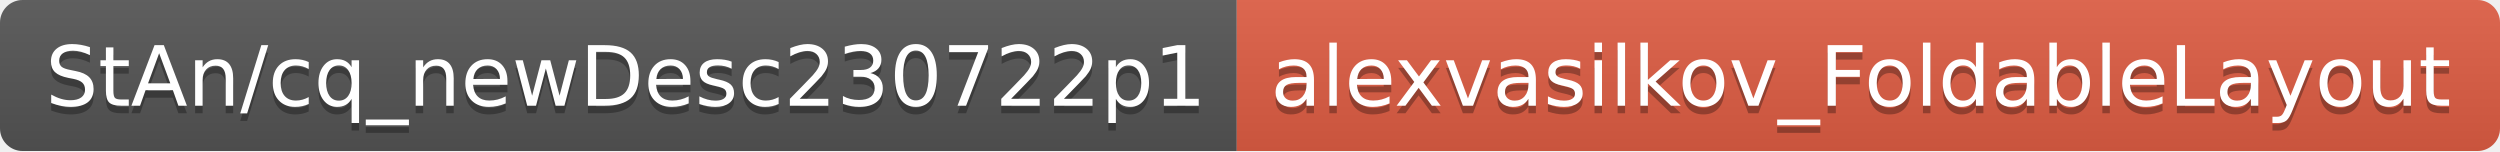
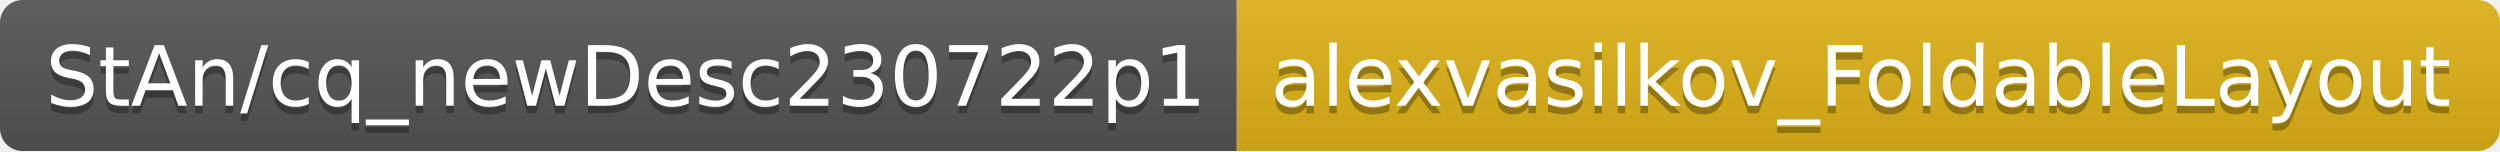
<svg xmlns="http://www.w3.org/2000/svg" width="331.1" height="20">
  <linearGradient id="smooth" x2="0" y2="100%">
    <stop offset="0" stop-color="#bbb" stop-opacity=".1" />
    <stop offset="1" stop-opacity=".1" />
  </linearGradient>
  <clipPath id="round">
    <rect width="331.1" height="20" rx="3" fill="#fff" />
  </clipPath>
  <g clip-path="url(#round)">
    <rect width="163.8" height="20" fill="#555" />
-     <rect x="163.8" width="167.3" height="20" fill="#e05d44" />
+     <rect x="163.8" width="167.3" height="20" fill="#dfb317" />
    <rect width="331.1" height="20" fill="url(#smooth)" />
  </g>
  <g fill="#fff" text-anchor="middle" font-family="DejaVu Sans,Verdana,Geneva,sans-serif" font-size="110">
    <text x="829.0" y="150" fill="#010101" fill-opacity=".3" transform="scale(0.1)" textLength="1538.0" lengthAdjust="spacing">StAn/cq_newDesc230722p1</text>
    <text x="829.0" y="140" transform="scale(0.1)" textLength="1538.0" lengthAdjust="spacing">StAn/cq_newDesc230722p1</text>
    <text x="2464.5" y="150" fill="#010101" fill-opacity=".3" transform="scale(0.1)" textLength="1573.0" lengthAdjust="spacing">alexvasilkov_FoldableLayout</text>
    <text x="2464.5" y="140" transform="scale(0.1)" textLength="1573.0" lengthAdjust="spacing">alexvasilkov_FoldableLayout</text>
  </g>
</svg>
